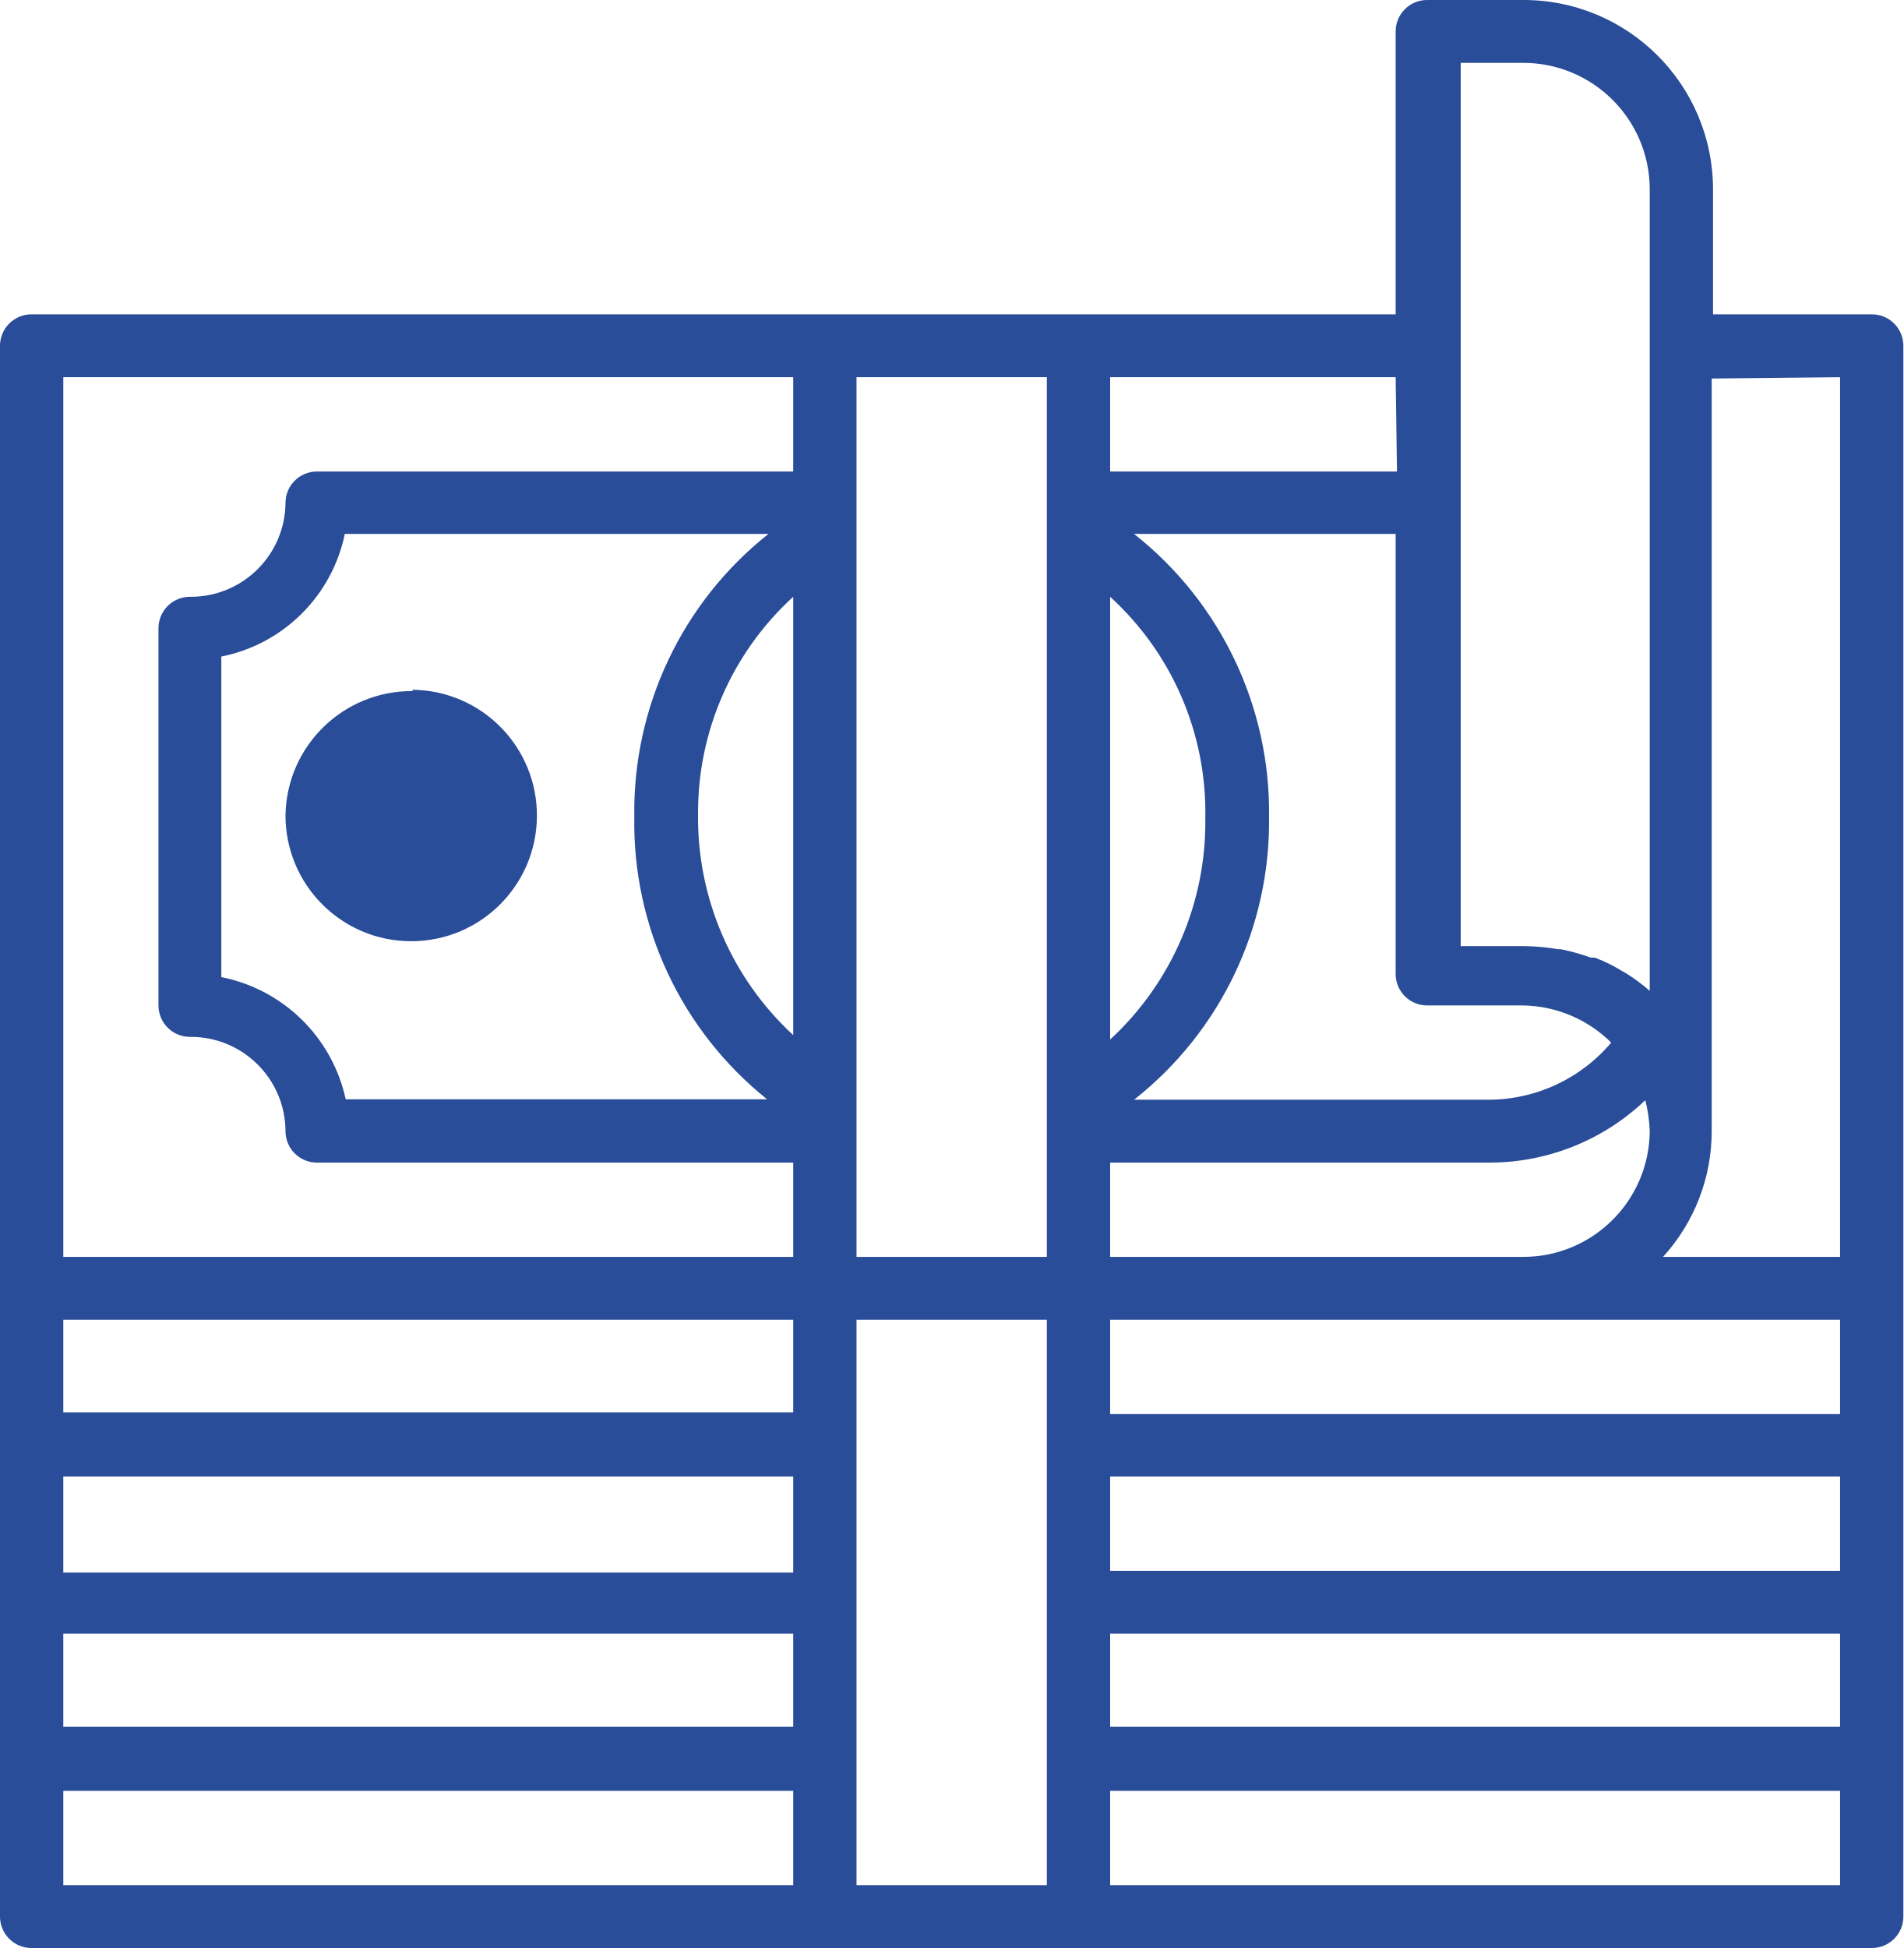
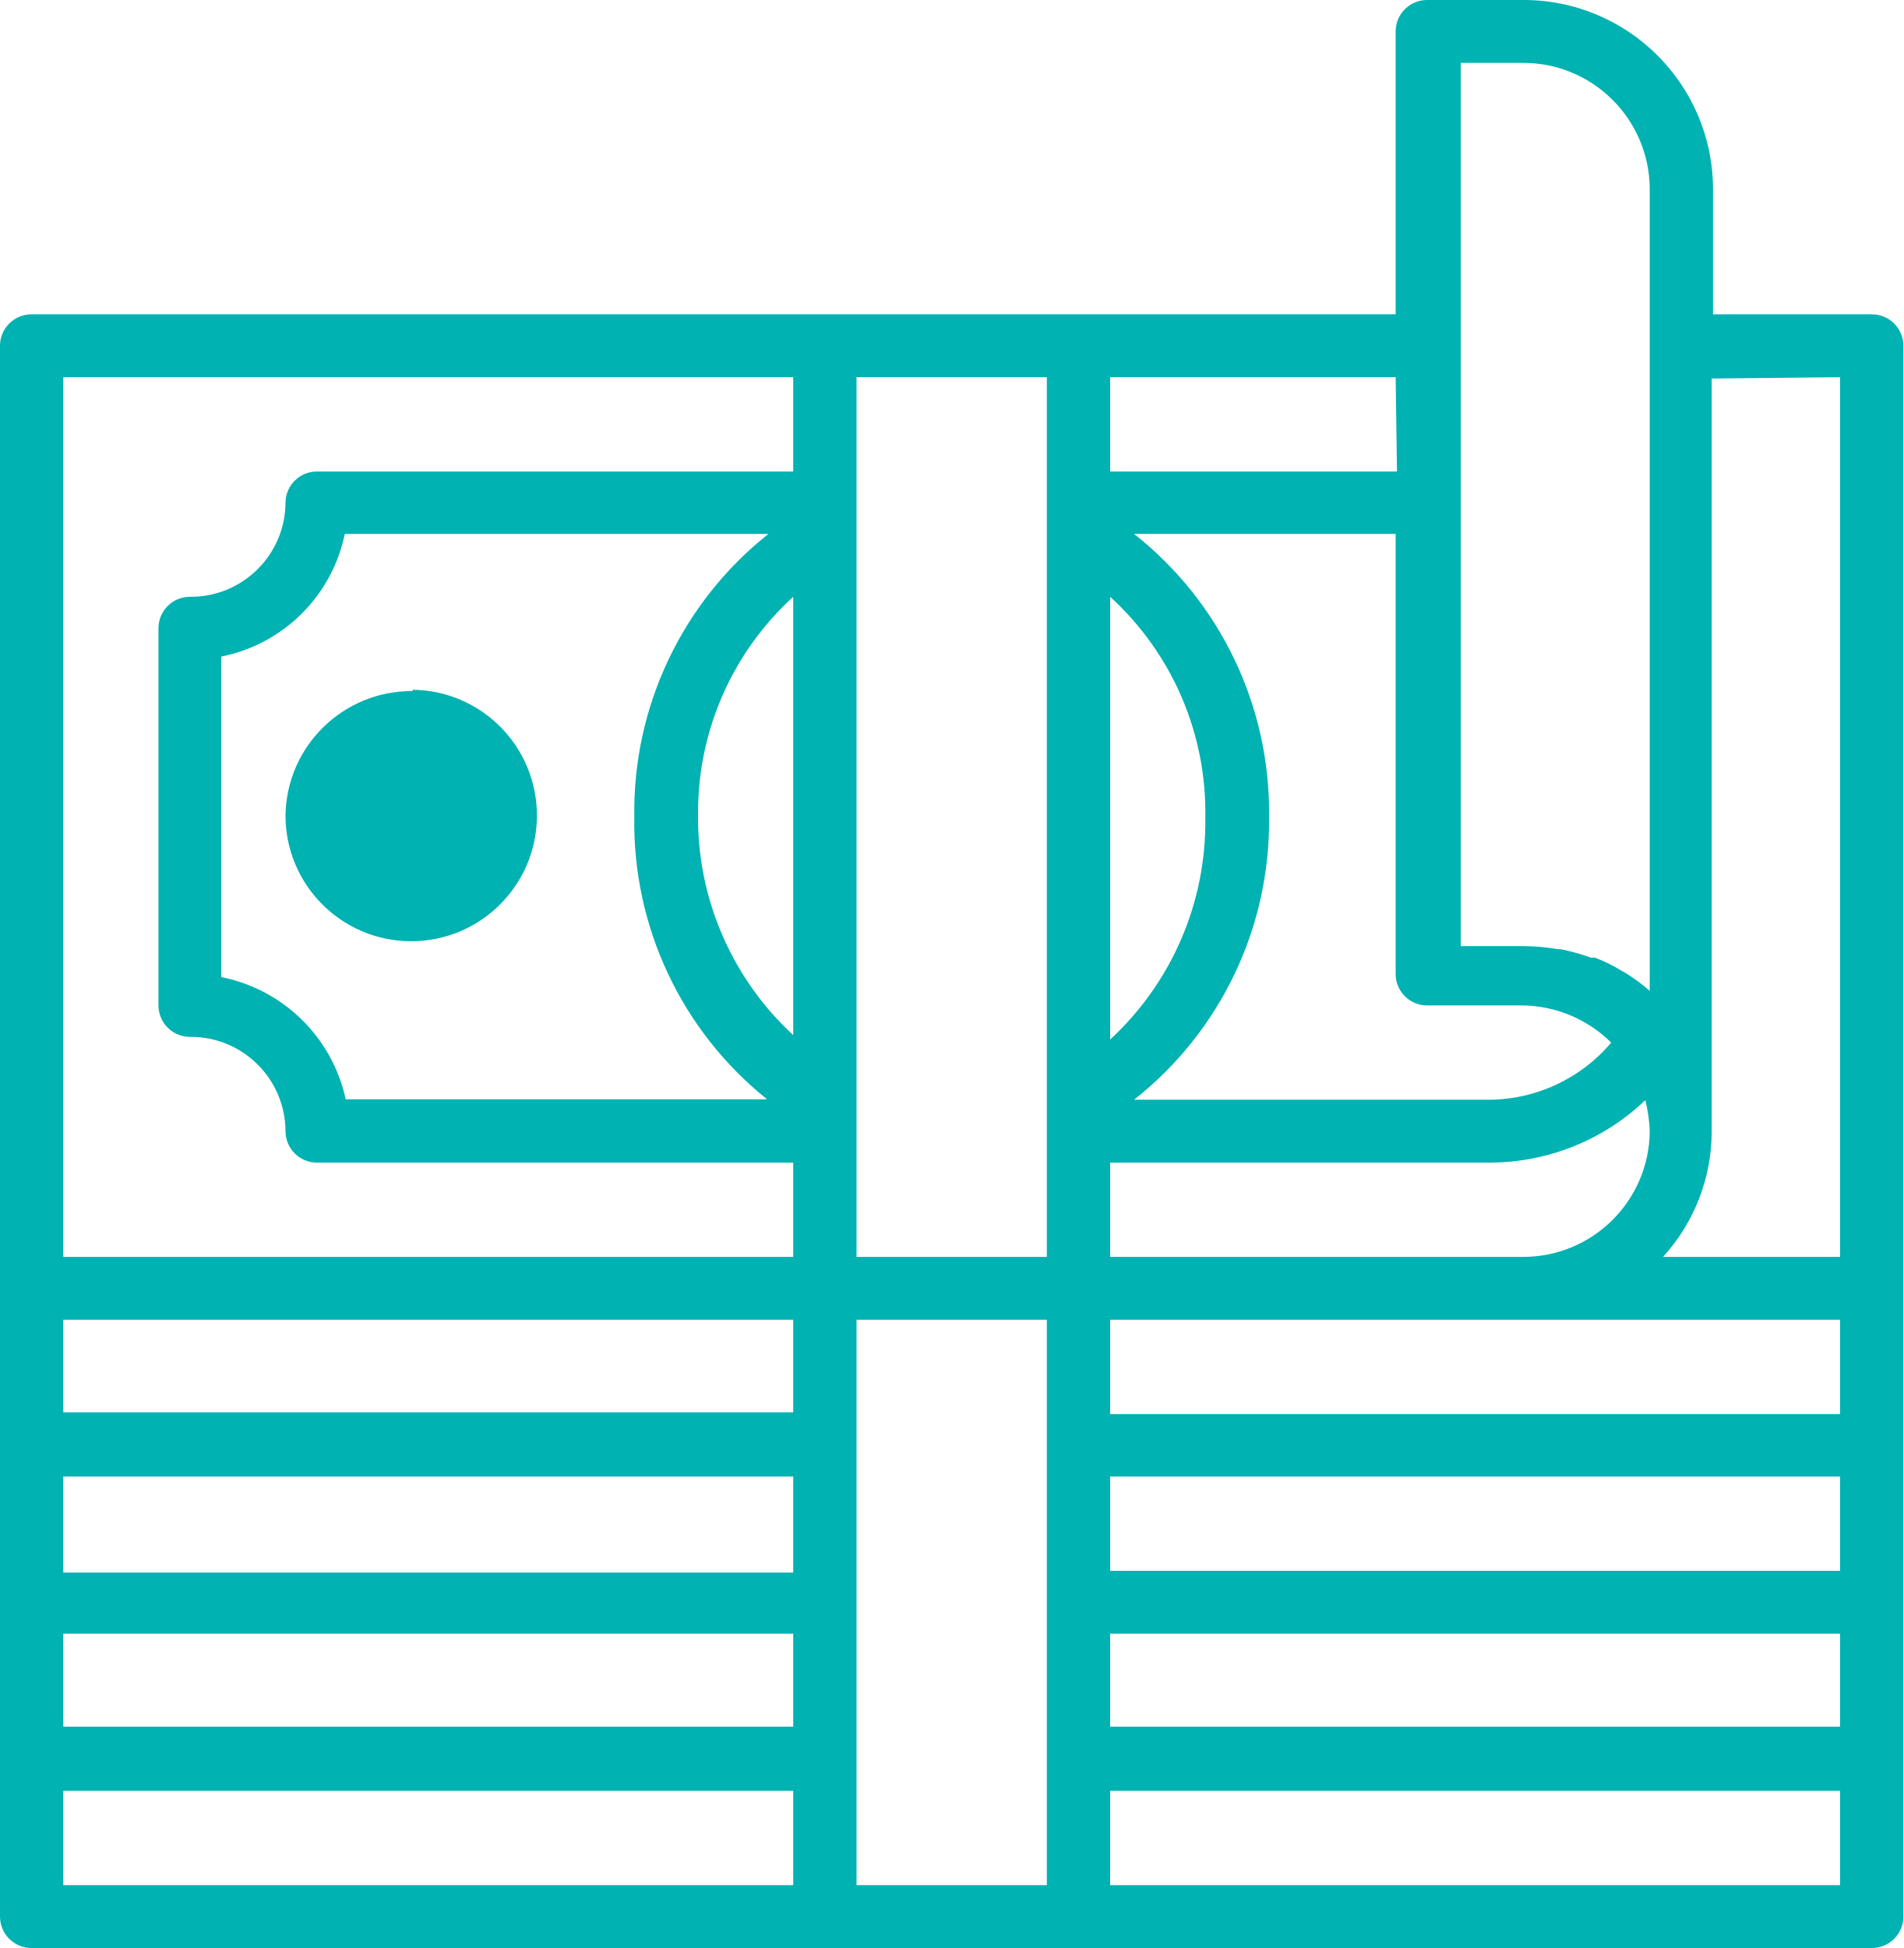
<svg xmlns="http://www.w3.org/2000/svg" viewBox="0 0 43 44">
  <g data-name="Слой 2">
-     <path d="M42.28 7.1H38.7V4.26A4.28 4.28 0 0034.4 0h-2.15a.71.71 0 00-.72.71V7.1H.72a.71.71 0 00-.72.71v35.48a.71.71 0 00.72.71h41.56a.71.71 0 00.72-.71V7.81a.71.71 0 00-.72-.71zm-.71 1.42v19.87h-4a4.21 4.21 0 001.1-2.84v-17zm0 23.42H25.08v-2.13h16.49zm-9.32-9.23h2.15a2.89 2.89 0 012 .84 3.64 3.64 0 01-2.76 1.29h-8.02a8 8 0 003.05-6.39 8 8 0 00-3.05-6.39h5.91V22a.71.71 0 00.72.71zm-7.17-9.23a6.59 6.59 0 012.15 5 6.68 6.68 0 01-2.15 5zm0 12.78h8.6a5.1 5.1 0 003.49-1.41 3.28 3.28 0 01.1.7 2.86 2.86 0 01-2.87 2.84h-9.32zm0 10.64h16.49V39H25.08zm0-1.42v-2.13h16.49v2.13zM33 1.42h1.4a2.86 2.86 0 012.87 2.84v18.12a4.19 4.19 0 00-.54-.4l-.09-.05a3.45 3.45 0 00-.61-.3h-.09a4.85 4.85 0 00-.68-.19h-.06a4.88 4.88 0 00-.76-.07H33zm-1.44 9.23h-6.48V8.52h6.45zm-7.91-2.13v19.87h-4.3V8.52zm-5.73 27H1.43v-2.17h16.49zM1.43 36.9h16.49V39H1.43zm16.49-5H1.43v-2.09h16.49zm0-18.46v9.94a6.68 6.68 0 01-2.15-5 6.59 6.59 0 012.15-4.9zm-3.59 5a8 8 0 003 6.39H7.81A3.59 3.59 0 005 22.07v-7.24a3.56 3.56 0 002.79-2.77h9.57a8 8 0 00-3.03 6.39zM1.43 8.52h16.49v2.13H7.17a.71.71 0 00-.72.7 2.14 2.14 0 01-2.15 2.13.71.71 0 00-.72.71v8.52a.71.71 0 00.72.71 2.14 2.14 0 012.15 2.13.71.71 0 00.72.71h10.75v2.13H1.43zm0 31.93h16.49v2.13H1.43zm17.92 2.13V29.81h4.3v12.77zm5.73 0v-2.13h16.49v2.13zm-15.76-27a2.84 2.84 0 11-2.87 2.84 2.85 2.85 0 012.87-2.81zm0 1.42a1.42 1.42 0 11-1.44 1.42A1.43 1.43 0 019.32 17z" fill="#294d99" data-name="vzug logo" />
+     <path d="M42.28 7.1H38.7V4.26A4.28 4.28 0 0034.4 0h-2.15a.71.71 0 00-.72.71V7.1H.72a.71.71 0 00-.72.71v35.48a.71.71 0 00.72.71h41.56a.71.71 0 00.72-.71V7.81a.71.71 0 00-.72-.71zm-.71 1.42v19.87h-4a4.21 4.21 0 001.1-2.84v-17zm0 23.42H25.08v-2.13h16.49zm-9.32-9.23h2.15a2.89 2.89 0 012 .84 3.64 3.64 0 01-2.76 1.29h-8.02a8 8 0 003.05-6.39 8 8 0 00-3.05-6.39h5.91V22a.71.71 0 00.72.71zm-7.17-9.23a6.59 6.59 0 012.15 5 6.68 6.68 0 01-2.15 5zm0 12.78h8.6a5.1 5.1 0 003.49-1.41 3.28 3.28 0 01.1.7 2.86 2.86 0 01-2.87 2.84h-9.32zm0 10.64h16.49V39H25.08zm0-1.42v-2.13h16.49v2.13zM33 1.42h1.4a2.86 2.86 0 012.87 2.84v18.12a4.19 4.19 0 00-.54-.4l-.09-.05a3.45 3.45 0 00-.61-.3h-.09a4.85 4.85 0 00-.68-.19h-.06a4.88 4.88 0 00-.76-.07H33zm-1.44 9.23h-6.48V8.52h6.45zm-7.91-2.13v19.87h-4.3V8.52zm-5.73 27H1.43v-2.17h16.49zM1.43 36.9h16.49V39H1.43zm16.49-5H1.43v-2.09h16.49zm0-18.46v9.94a6.68 6.68 0 01-2.15-5 6.59 6.59 0 012.15-4.9zm-3.59 5a8 8 0 003 6.39H7.81A3.59 3.59 0 005 22.07v-7.24a3.56 3.56 0 002.79-2.77h9.57a8 8 0 00-3.03 6.39zM1.43 8.52h16.49v2.13H7.17a.71.71 0 00-.72.7 2.14 2.14 0 01-2.15 2.13.71.71 0 00-.72.71v8.52a.71.71 0 00.72.71 2.14 2.14 0 012.15 2.13.71.71 0 00.72.71h10.75v2.13H1.43zm0 31.93h16.49v2.13H1.43zm17.92 2.13V29.81h4.3v12.77zm5.73 0v-2.13h16.49v2.13zm-15.76-27a2.84 2.84 0 11-2.87 2.84 2.85 2.85 0 012.87-2.81zm0 1.42a1.42 1.42 0 11-1.44 1.42A1.43 1.43 0 019.32 17z" fill="#00b2b2" data-name="vzug logo" />
  </g>
</svg>
